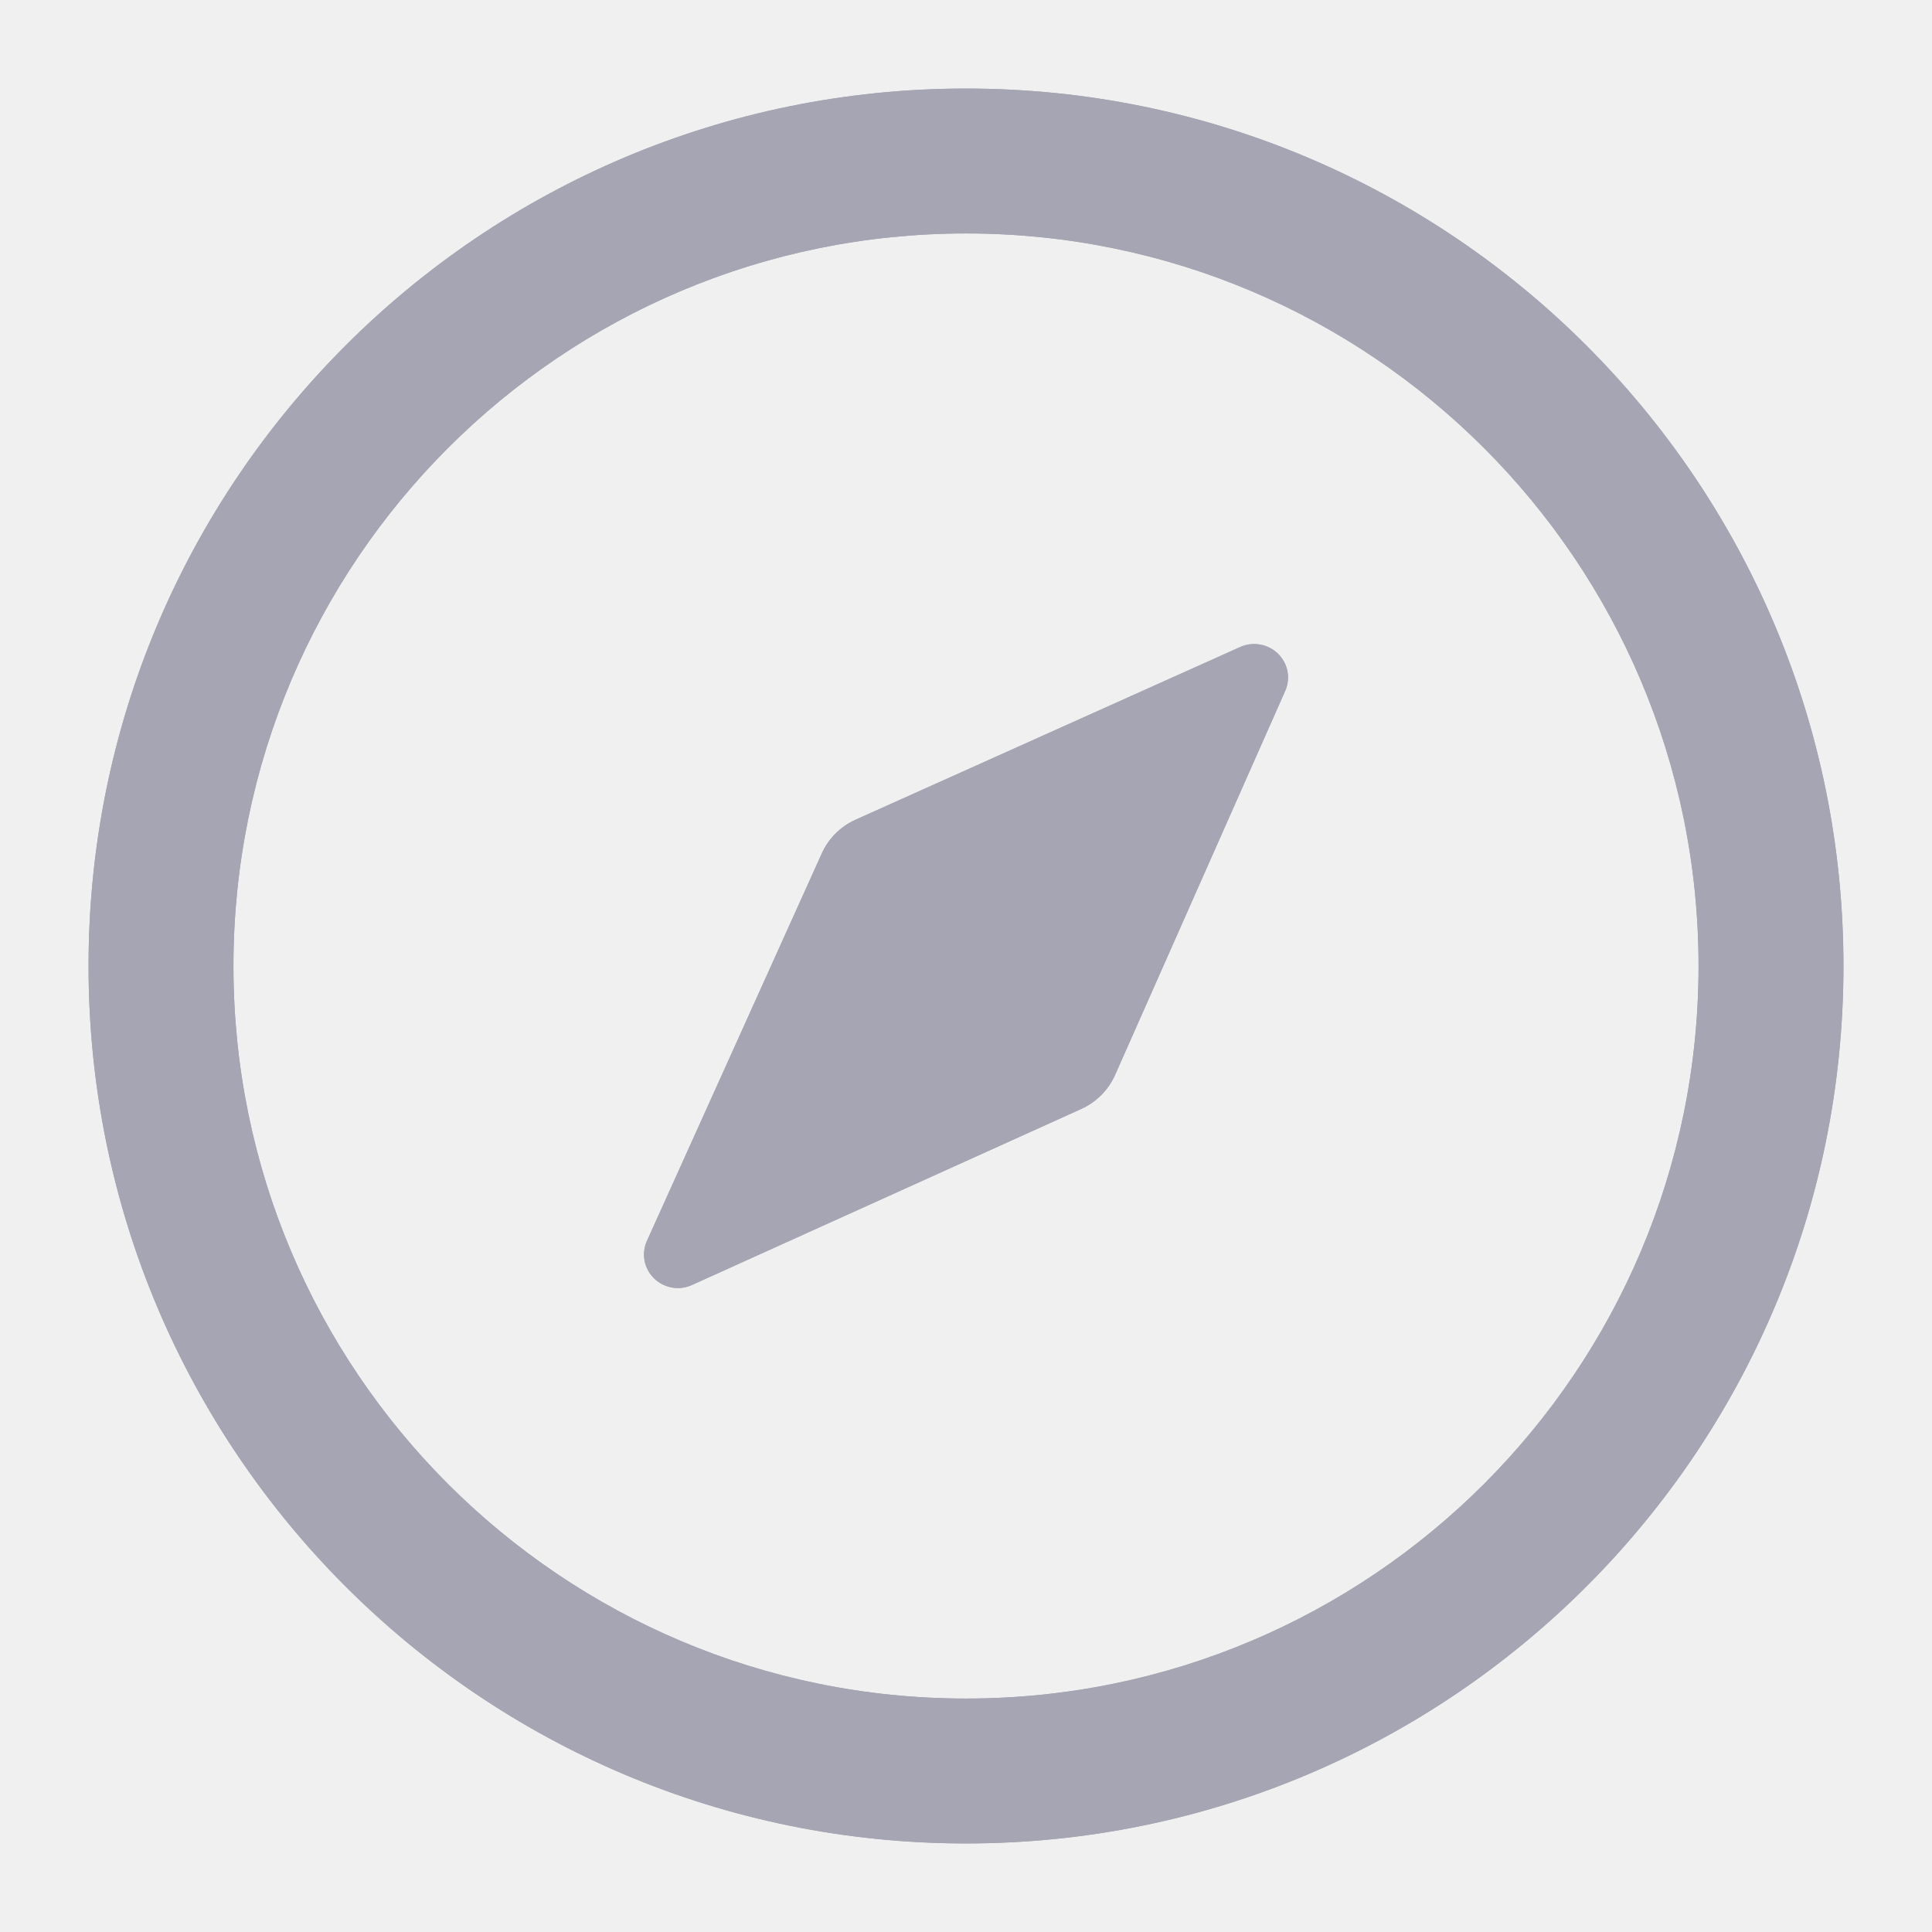
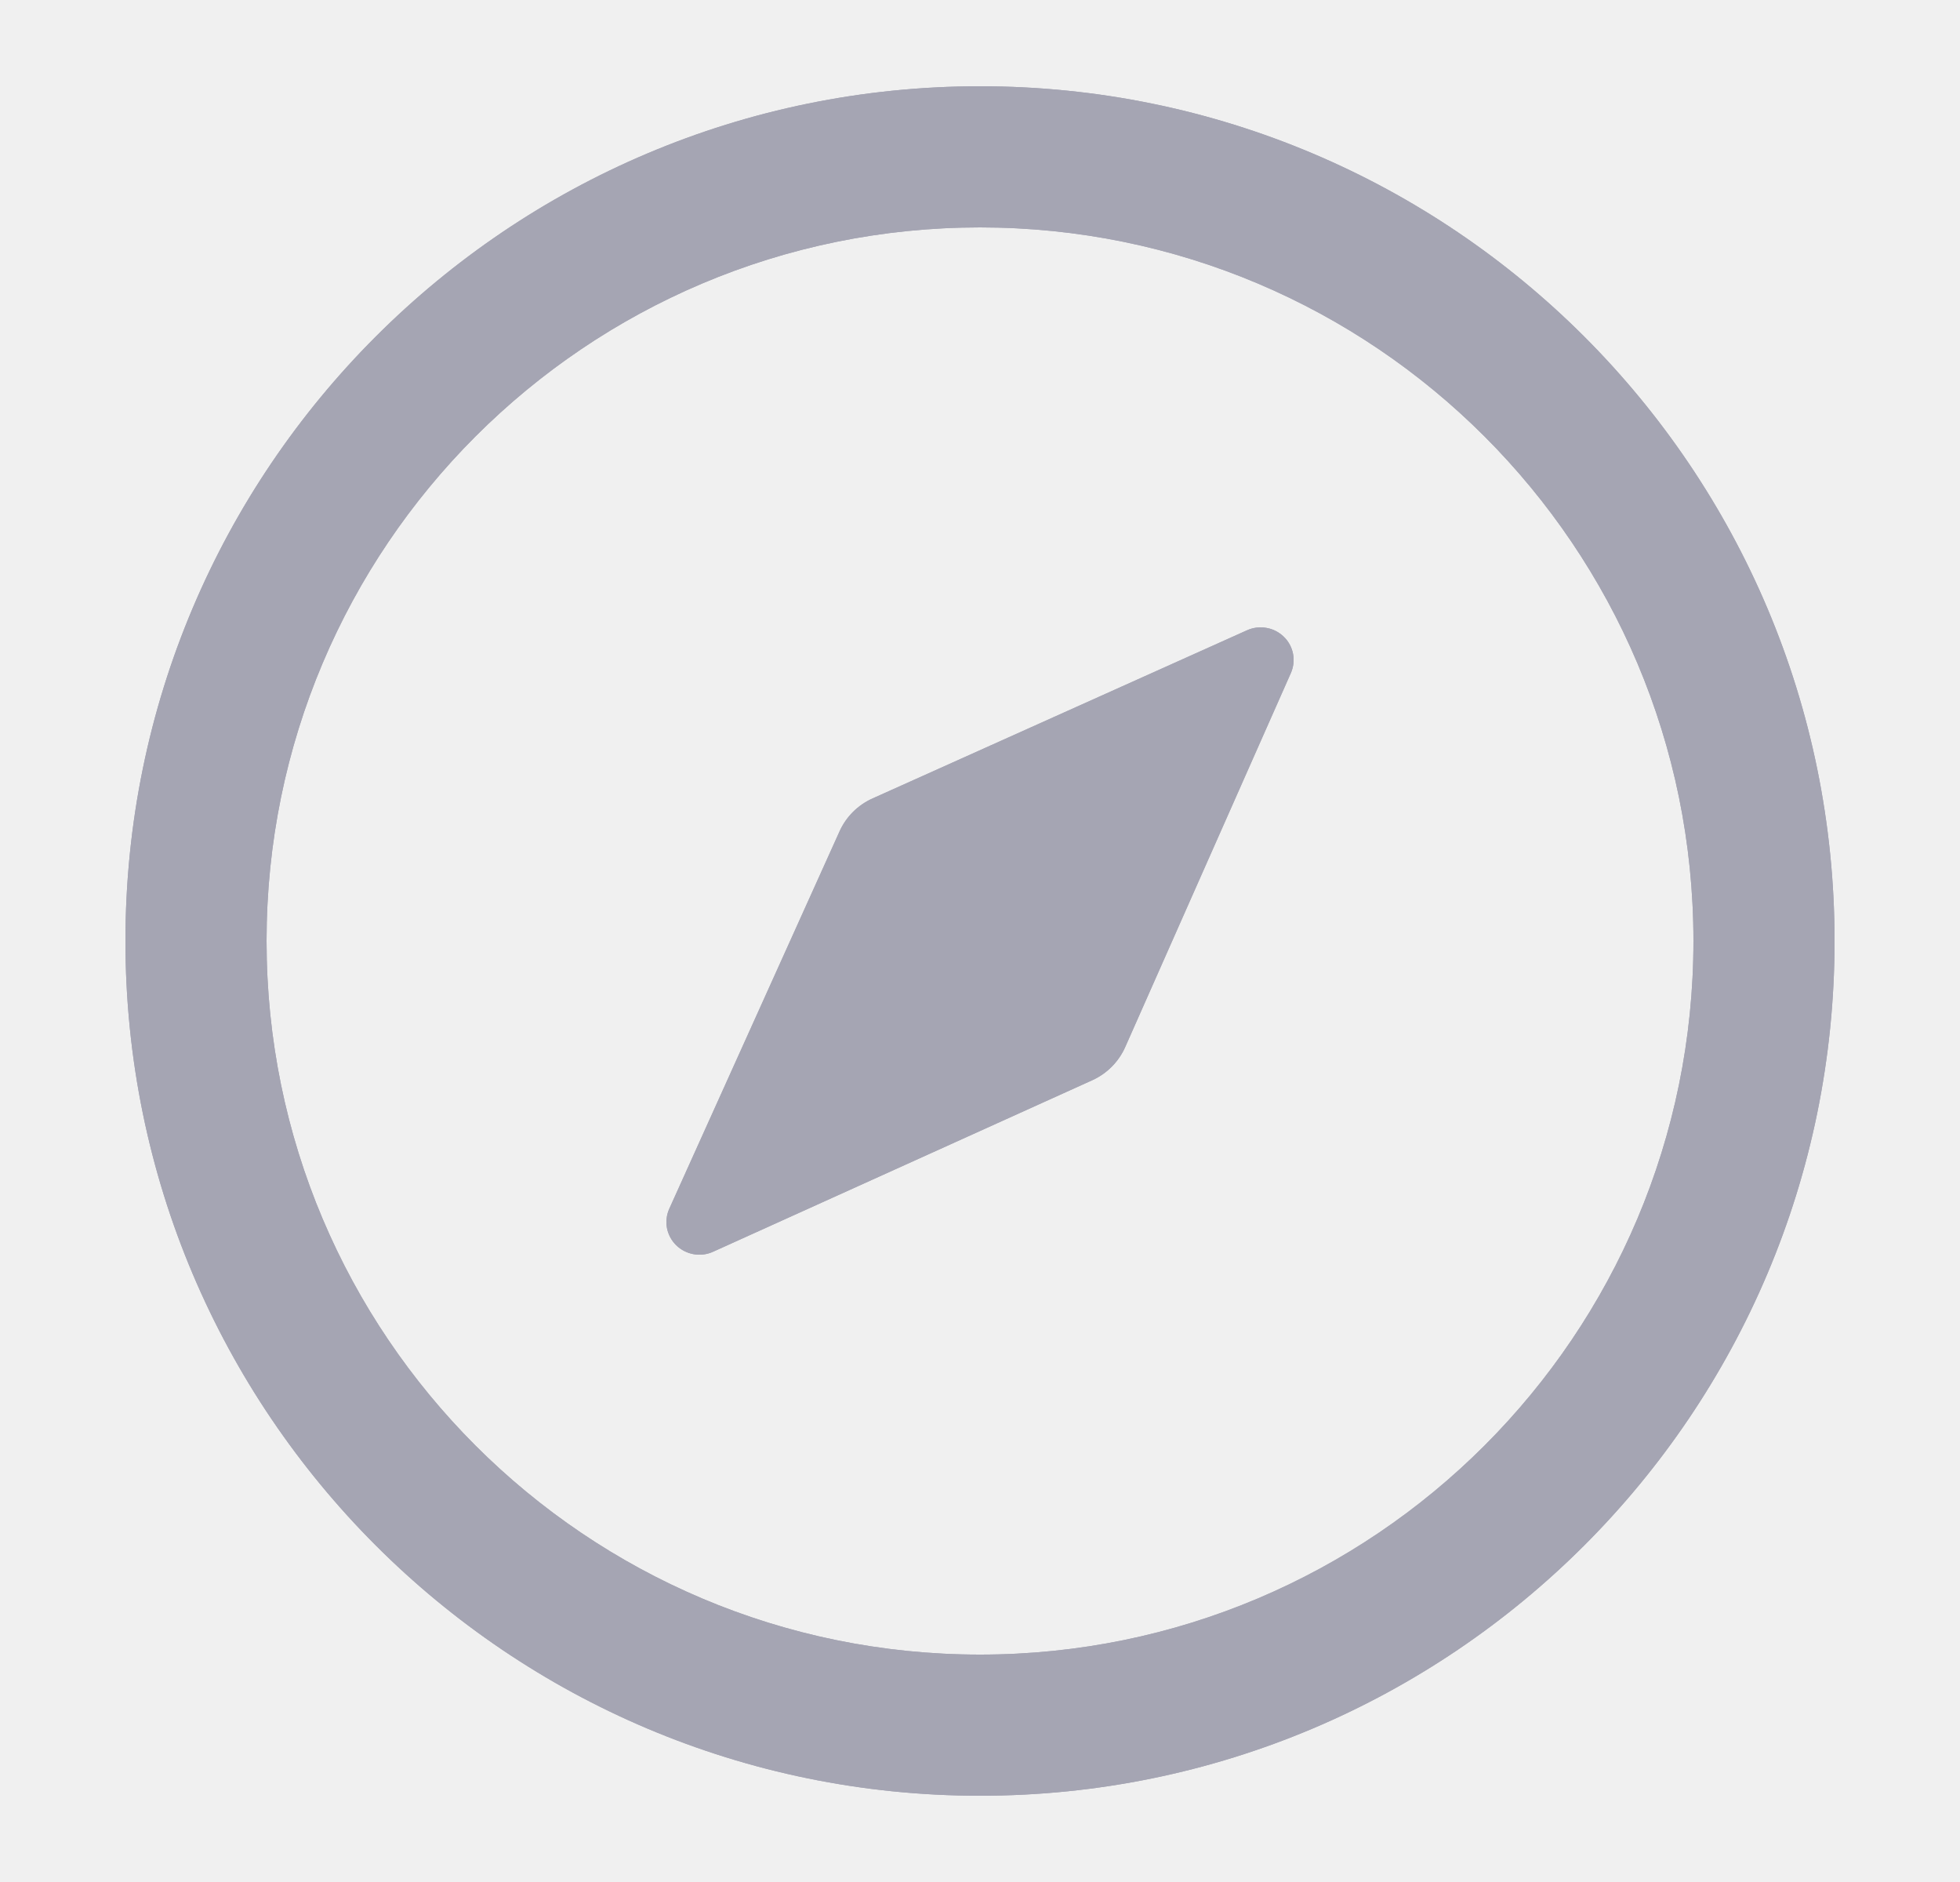
- <svg xmlns="http://www.w3.org/2000/svg" width="24" height="24" viewBox="0 0 24 24" fill="none">
-   <mask id="path-1-inside-1_460_34354" fill="white">
-     <path fill-rule="evenodd" clip-rule="evenodd" d="M12 21.1C6.974 21.1 2.9 17.026 2.9 12C2.9 6.974 6.974 2.9 12 2.9C17.026 2.9 21.1 6.974 21.1 12C21.1 17.026 17.026 21.1 12 21.1ZM12 22.9C5.98 22.9 1.1 18.02 1.1 12C1.1 5.98 5.98 1.1 12 1.1C18.02 1.1 22.9 5.98 22.9 12C22.9 18.02 18.02 22.9 12 22.9ZM10.63 10.182C10.442 10.266 10.293 10.415 10.209 10.601L8.037 15.414C8.002 15.491 7.992 15.577 8.007 15.66C8.023 15.743 8.064 15.82 8.125 15.88C8.186 15.939 8.263 15.979 8.348 15.994C8.432 16.009 8.519 15.998 8.597 15.962L13.431 13.776C13.619 13.691 13.769 13.54 13.852 13.353L15.965 8.583C15.999 8.506 16.009 8.421 15.993 8.338C15.977 8.255 15.935 8.179 15.875 8.12C15.814 8.061 15.737 8.021 15.653 8.007C15.569 7.992 15.482 8.003 15.405 8.038L10.63 10.182Z" />
+ <svg xmlns="http://www.w3.org/2000/svg" width="25" height="24" viewBox="0 0 25 24" fill="none">
+   <mask id="path-1-inside-1_769_8003" fill="white">
+     <path fill-rule="evenodd" clip-rule="evenodd" d="M12.5 21.1C7.474 21.1 3.4 17.026 3.4 12C3.4 6.974 7.474 2.9 12.5 2.9C17.526 2.9 21.6 6.974 21.6 12C21.6 17.026 17.526 21.1 12.5 21.1ZM12.5 22.9C6.48 22.9 1.6 18.02 1.6 12C1.6 5.98 6.48 1.1 12.5 1.1C18.52 1.1 23.4 5.98 23.4 12C23.4 18.02 18.52 22.9 12.5 22.9ZM11.13 10.182C10.942 10.266 10.793 10.415 10.709 10.601L8.537 15.414C8.502 15.491 8.492 15.577 8.507 15.66C8.523 15.743 8.564 15.82 8.625 15.88C8.686 15.939 8.763 15.979 8.848 15.994C8.932 16.009 9.019 15.998 9.097 15.962L13.931 13.776C14.119 13.691 14.269 13.54 14.352 13.353L16.465 8.583C16.499 8.506 16.509 8.421 16.493 8.338C16.477 8.255 16.436 8.179 16.375 8.12C16.314 8.061 16.237 8.021 16.153 8.007C16.069 7.992 15.982 8.003 15.905 8.038L11.13 10.182Z" />
  </mask>
-   <path fill-rule="evenodd" clip-rule="evenodd" d="M12 21.1C6.974 21.1 2.9 17.026 2.9 12C2.9 6.974 6.974 2.9 12 2.9C17.026 2.9 21.1 6.974 21.1 12C21.1 17.026 17.026 21.1 12 21.1ZM12 22.9C5.98 22.9 1.1 18.02 1.1 12C1.1 5.98 5.98 1.1 12 1.1C18.02 1.1 22.9 5.98 22.9 12C22.9 18.02 18.02 22.9 12 22.9ZM10.63 10.182C10.442 10.266 10.293 10.415 10.209 10.601L8.037 15.414C8.002 15.491 7.992 15.577 8.007 15.66C8.023 15.743 8.064 15.82 8.125 15.88C8.186 15.939 8.263 15.979 8.348 15.994C8.432 16.009 8.519 15.998 8.597 15.962L13.431 13.776C13.619 13.691 13.769 13.54 13.852 13.353L15.965 8.583C15.999 8.506 16.009 8.421 15.993 8.338C15.977 8.255 15.935 8.179 15.875 8.12C15.814 8.061 15.737 8.021 15.653 8.007C15.569 7.992 15.482 8.003 15.405 8.038L10.63 10.182Z" fill="#A5A5B3" />
-   <path d="M10.209 10.601L8.568 9.86L8.568 9.86L10.209 10.601ZM10.63 10.182L11.366 11.825L11.367 11.824L10.63 10.182ZM8.037 15.414L9.676 16.157L9.678 16.154L8.037 15.414ZM8.007 15.66L9.776 15.327L9.776 15.327L8.007 15.66ZM8.125 15.88L6.865 17.165L6.865 17.165L8.125 15.88ZM8.348 15.994L8.658 14.221L8.658 14.221L8.348 15.994ZM8.597 15.962L7.855 14.322L7.852 14.323L8.597 15.962ZM13.431 13.776L12.689 12.136L12.689 12.136L13.431 13.776ZM13.852 13.353L15.497 14.082L15.498 14.082L13.852 13.353ZM15.965 8.583L14.319 7.853L14.319 7.854L15.965 8.583ZM15.405 8.038L16.142 9.68L16.144 9.679L15.405 8.038ZM1.1 12C1.1 18.02 5.98 22.9 12 22.9V19.3C7.969 19.3 4.7 16.032 4.7 12H1.1ZM12 1.1C5.98 1.1 1.1 5.98 1.1 12H4.7C4.7 7.969 7.969 4.7 12 4.7V1.1ZM22.9 12C22.9 5.98 18.02 1.1 12 1.1V4.7C16.032 4.7 19.3 7.969 19.3 12H22.9ZM12 22.9C18.02 22.9 22.9 18.02 22.9 12H19.3C19.3 16.032 16.032 19.3 12 19.3V22.9ZM-0.7 12C-0.7 19.014 4.986 24.7 12 24.7V21.1C6.974 21.1 2.9 17.026 2.9 12H-0.7ZM12 -0.7C4.986 -0.7 -0.7 4.986 -0.7 12H2.9C2.9 6.974 6.974 2.9 12 2.9V-0.7ZM24.7 12C24.7 4.986 19.014 -0.7 12 -0.7V2.9C17.026 2.9 21.1 6.974 21.1 12H24.7ZM12 24.7C19.014 24.7 24.7 19.014 24.7 12H21.1C21.1 17.026 17.026 21.1 12 21.1V24.7ZM11.849 11.342C11.751 11.56 11.577 11.73 11.366 11.825L9.893 8.54C9.308 8.802 8.835 9.27 8.568 9.86L11.849 11.342ZM9.678 16.154L11.849 11.341L8.568 9.86L6.396 14.673L9.678 16.154ZM9.776 15.327C9.829 15.608 9.794 15.898 9.676 16.157L6.398 14.67C6.21 15.084 6.154 15.546 6.238 15.993L9.776 15.327ZM9.384 14.594C9.585 14.791 9.723 15.046 9.776 15.327L6.238 15.993C6.323 16.441 6.542 16.849 6.865 17.165L9.384 14.594ZM8.658 14.221C8.93 14.268 9.184 14.397 9.384 14.594L6.865 17.165C7.187 17.481 7.597 17.69 8.038 17.767L8.658 14.221ZM7.852 14.323C8.105 14.209 8.386 14.173 8.658 14.221L8.038 17.767C8.479 17.844 8.933 17.786 9.341 17.601L7.852 14.323ZM12.689 12.136L7.855 14.322L9.339 17.602L14.173 15.416L12.689 12.136ZM12.206 12.624C12.304 12.403 12.478 12.231 12.689 12.136L14.173 15.416C14.76 15.15 15.234 14.677 15.497 14.082L12.206 12.624ZM14.319 7.854L12.206 12.624L15.498 14.082L17.61 9.312L14.319 7.854ZM14.226 8.68C14.171 8.401 14.204 8.112 14.319 7.853L17.61 9.314C17.793 8.9 17.846 8.44 17.76 7.995L14.226 8.68ZM14.618 9.409C14.418 9.213 14.28 8.96 14.226 8.68L17.76 7.995C17.674 7.551 17.453 7.145 17.132 6.831L14.618 9.409ZM15.342 9.779C15.071 9.732 14.818 9.604 14.618 9.409L17.132 6.831C16.81 6.518 16.403 6.311 15.964 6.234L15.342 9.779ZM16.144 9.679C15.892 9.792 15.612 9.827 15.342 9.779L15.964 6.234C15.525 6.157 15.073 6.213 14.666 6.396L16.144 9.679ZM11.367 11.824L16.142 9.68L14.667 6.396L9.892 8.54L11.367 11.824Z" fill="#A5A5B3" mask="url(#path-1-inside-1_460_34354)" />
+   <path fill-rule="evenodd" clip-rule="evenodd" d="M12.5 21.1C7.474 21.1 3.4 17.026 3.4 12C3.4 6.974 7.474 2.9 12.5 2.9C17.526 2.9 21.6 6.974 21.6 12C21.6 17.026 17.526 21.1 12.5 21.1ZM12.5 22.9C6.48 22.9 1.6 18.02 1.6 12C1.6 5.98 6.48 1.1 12.5 1.1C18.52 1.1 23.4 5.98 23.4 12C23.4 18.02 18.52 22.9 12.5 22.9ZM11.13 10.182C10.942 10.266 10.793 10.415 10.709 10.601L8.537 15.414C8.502 15.491 8.492 15.577 8.507 15.66C8.523 15.743 8.564 15.82 8.625 15.88C8.686 15.939 8.763 15.979 8.848 15.994C8.932 16.009 9.019 15.998 9.097 15.962L13.931 13.776C14.119 13.691 14.269 13.54 14.352 13.353L16.465 8.583C16.499 8.506 16.509 8.421 16.493 8.338C16.477 8.255 16.436 8.179 16.375 8.12C16.314 8.061 16.237 8.021 16.153 8.007C16.069 7.992 15.982 8.003 15.905 8.038L11.13 10.182Z" fill="#A5A5B3" />
+   <path d="M10.709 10.601L9.068 9.86L9.068 9.86L10.709 10.601ZM11.13 10.182L11.866 11.825L11.867 11.824L11.13 10.182ZM8.537 15.414L10.176 16.157L10.178 16.154L8.537 15.414ZM8.507 15.66L10.276 15.327L10.276 15.327L8.507 15.66ZM8.625 15.88L7.365 17.165L7.365 17.165L8.625 15.88ZM8.848 15.994L9.158 14.221L9.158 14.221L8.848 15.994ZM9.097 15.962L8.355 14.322L8.352 14.323L9.097 15.962ZM13.931 13.776L13.189 12.136L13.189 12.136L13.931 13.776ZM14.352 13.353L15.997 14.082L15.998 14.082L14.352 13.353ZM16.465 8.583L14.819 7.853L14.819 7.854L16.465 8.583ZM15.905 8.038L16.642 9.68L16.644 9.679L15.905 8.038ZM1.6 12C1.6 18.02 6.48 22.9 12.5 22.9V19.3C8.469 19.3 5.2 16.032 5.2 12H1.6ZM12.5 1.1C6.48 1.1 1.6 5.98 1.6 12H5.2C5.2 7.969 8.469 4.7 12.5 4.7V1.1ZM23.4 12C23.4 5.98 18.52 1.1 12.5 1.1V4.7C16.532 4.7 19.8 7.969 19.8 12H23.4ZM12.5 22.9C18.52 22.9 23.4 18.02 23.4 12H19.8C19.8 16.032 16.532 19.3 12.5 19.3V22.9ZM-0.2 12C-0.2 19.014 5.486 24.7 12.5 24.7V21.1C7.474 21.1 3.4 17.026 3.4 12H-0.2ZM12.5 -0.7C5.486 -0.7 -0.2 4.986 -0.2 12H3.4C3.4 6.974 7.474 2.9 12.5 2.9V-0.7ZM25.2 12C25.2 4.986 19.514 -0.7 12.5 -0.7V2.9C17.526 2.9 21.6 6.974 21.6 12H25.2ZM12.5 24.7C19.514 24.7 25.2 19.014 25.2 12H21.6C21.6 17.026 17.526 21.1 12.5 21.1V24.7ZM12.349 11.342C12.251 11.56 12.077 11.73 11.866 11.825L10.393 8.54C9.808 8.802 9.335 9.27 9.068 9.86L12.349 11.342ZM10.178 16.154L12.349 11.341L9.068 9.86L6.896 14.673L10.178 16.154ZM10.276 15.327C10.329 15.608 10.294 15.898 10.176 16.157L6.898 14.67C6.71 15.084 6.654 15.546 6.738 15.993L10.276 15.327ZM9.884 14.594C10.085 14.791 10.223 15.046 10.276 15.327L6.738 15.993C6.823 16.441 7.042 16.849 7.365 17.165L9.884 14.594ZM9.158 14.221C9.43 14.268 9.684 14.397 9.884 14.594L7.365 17.165C7.687 17.481 8.097 17.69 8.538 17.767L9.158 14.221ZM8.352 14.323C8.605 14.209 8.886 14.173 9.158 14.221L8.538 17.767C8.979 17.844 9.433 17.786 9.841 17.601L8.352 14.323ZM13.189 12.136L8.355 14.322L9.839 17.602L14.673 15.416L13.189 12.136ZM12.706 12.624C12.804 12.403 12.978 12.231 13.189 12.136L14.673 15.416C15.26 15.15 15.734 14.677 15.997 14.082L12.706 12.624ZM14.819 7.854L12.706 12.624L15.998 14.082L18.11 9.312L14.819 7.854ZM14.726 8.68C14.671 8.401 14.704 8.112 14.819 7.853L18.11 9.314C18.293 8.9 18.346 8.44 18.26 7.995L14.726 8.68ZM15.118 9.409C14.918 9.213 14.78 8.96 14.726 8.68L18.26 7.995C18.174 7.551 17.953 7.145 17.632 6.831L15.118 9.409ZM15.842 9.779C15.571 9.732 15.318 9.604 15.118 9.409L17.632 6.831C17.31 6.518 16.903 6.311 16.464 6.234L15.842 9.779ZM16.644 9.679C16.392 9.792 16.112 9.827 15.842 9.779L16.464 6.234C16.026 6.157 15.573 6.213 15.166 6.396L16.644 9.679ZM11.867 11.824L16.642 9.68L15.167 6.396L10.392 8.54L11.867 11.824Z" fill="#A5A5B3" mask="url(#path-1-inside-1_769_8003)" />
</svg>
